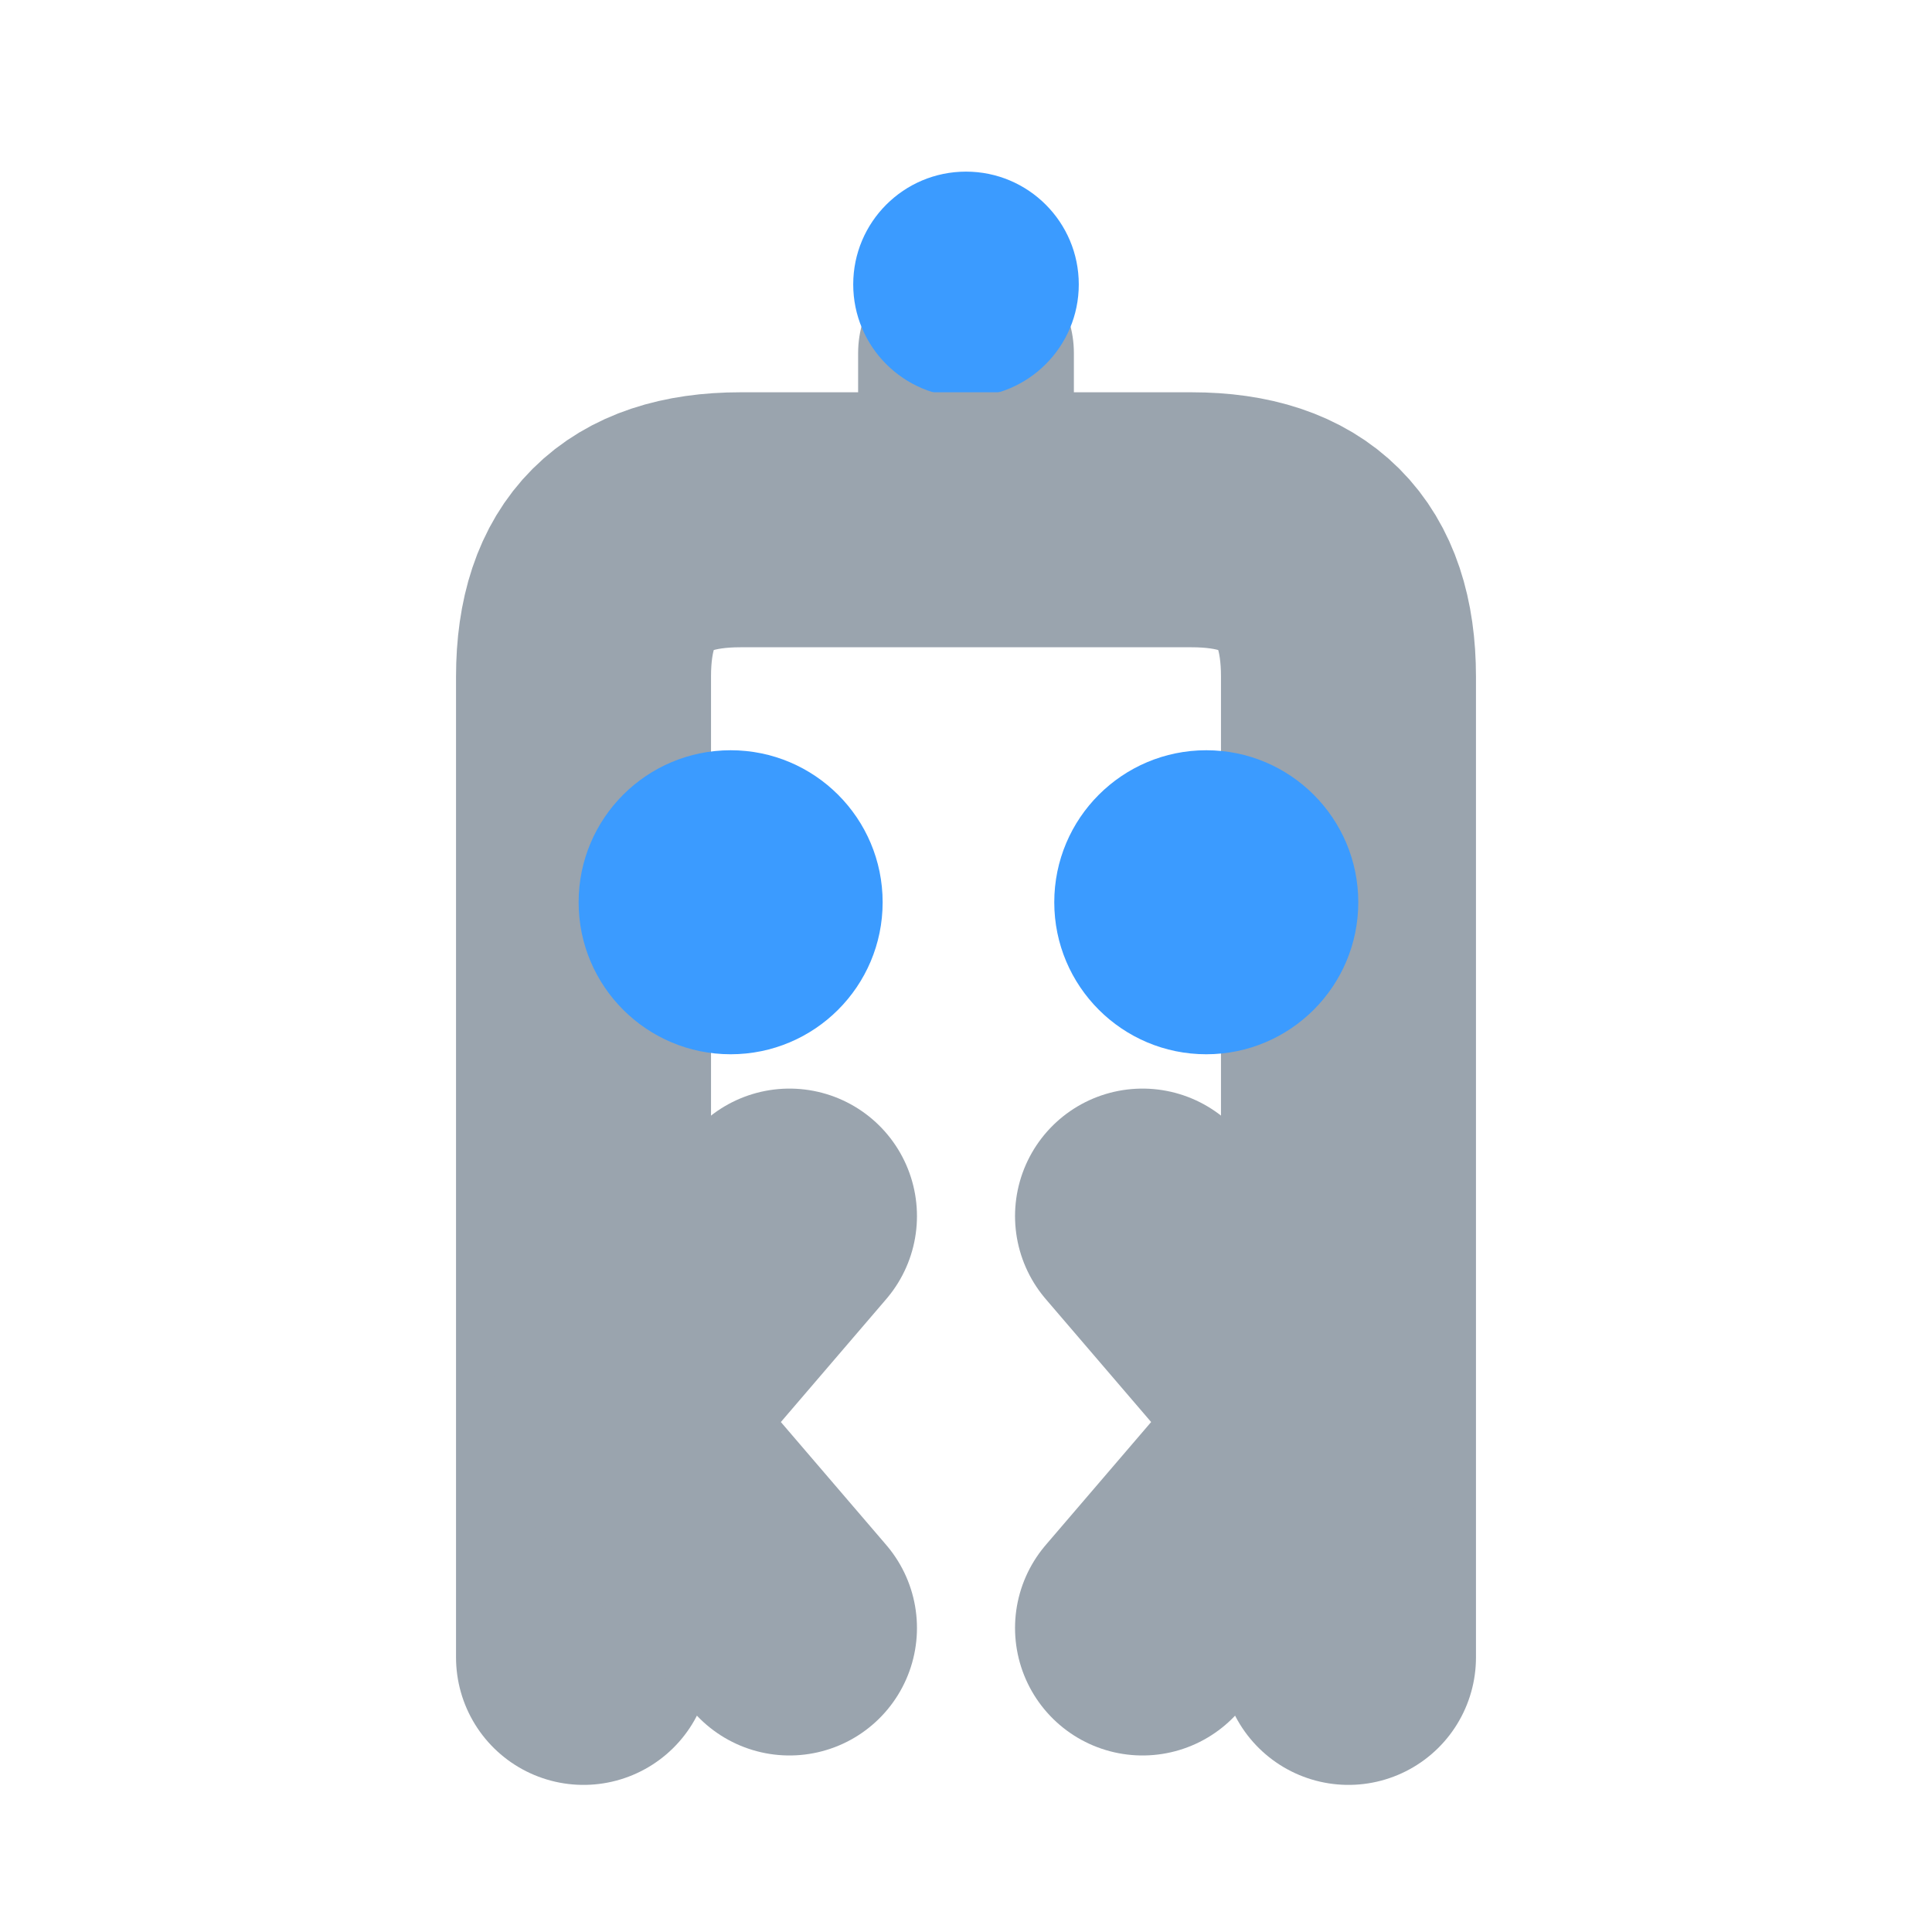
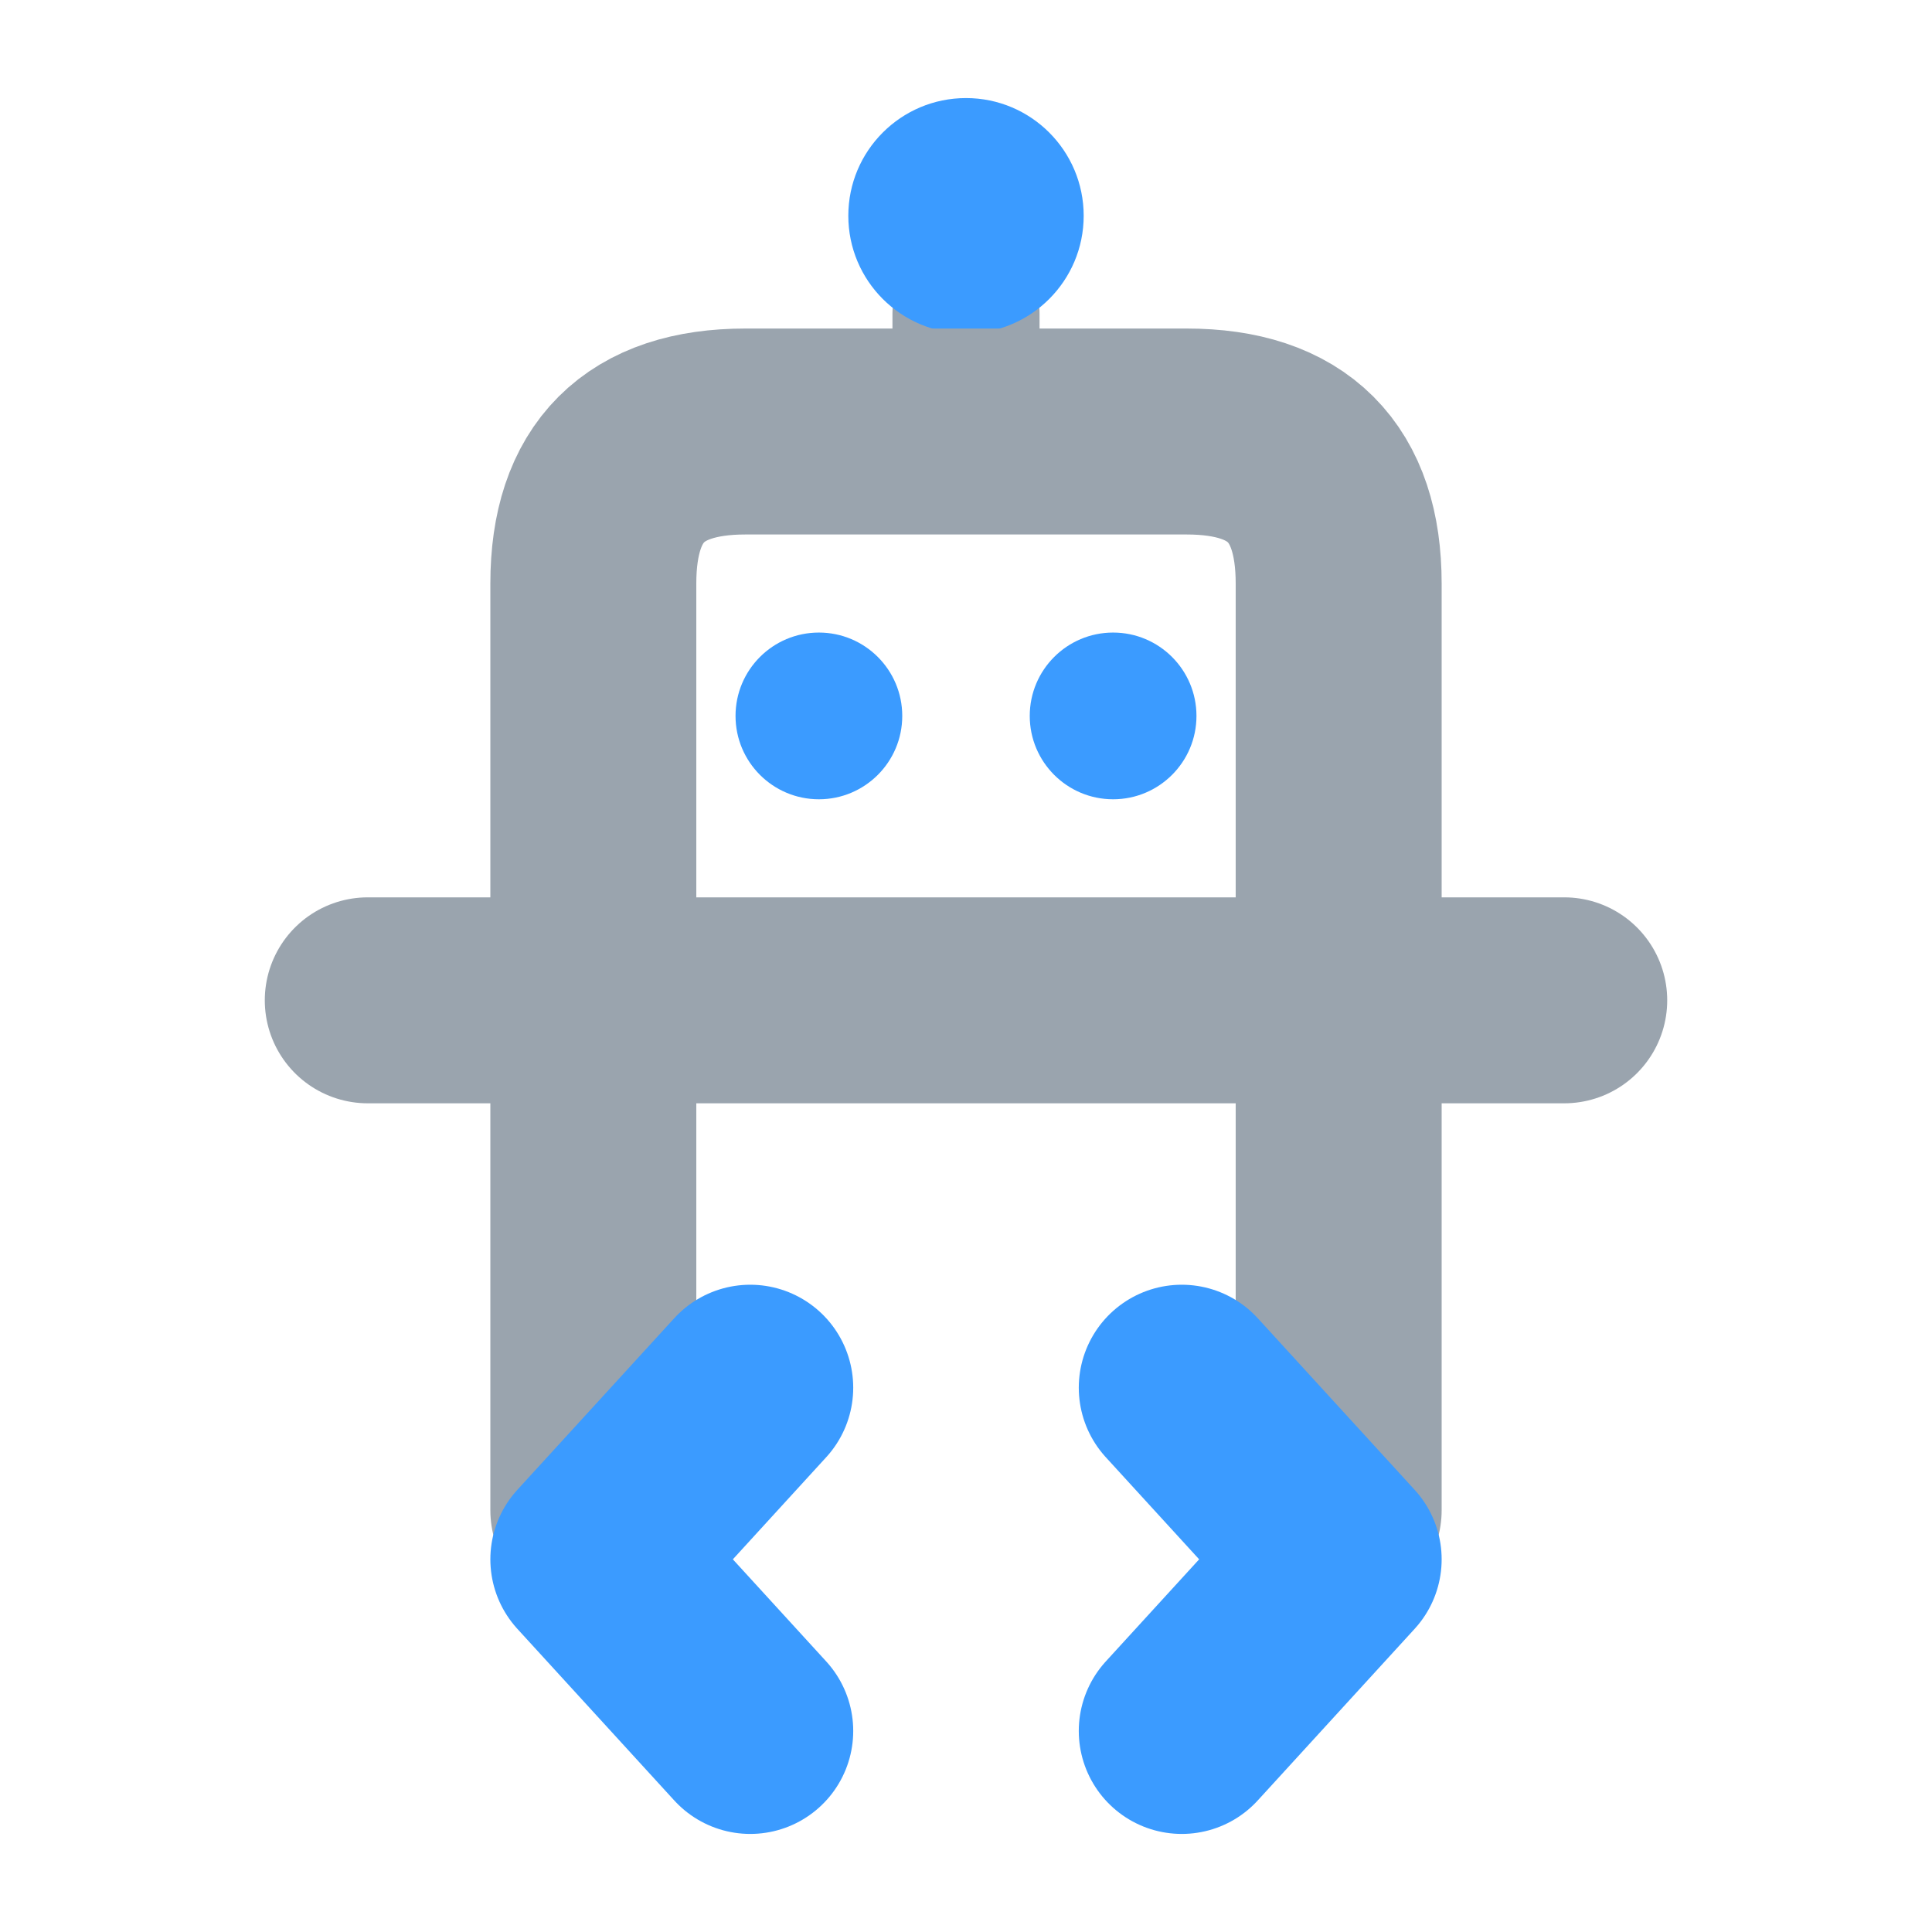
<svg xmlns="http://www.w3.org/2000/svg" viewBox="118 116 788 788" width="788" height="788">
-   <g transform="translate(0,92)" fill="none" stroke="#9AA4AE" stroke-width="104" stroke-linecap="round" stroke-linejoin="round">
-     <path d="M512 236 V168" stroke-width="88" />
-     <circle cx="512" cy="140" r="46" fill="#3B9BFF" stroke="none" />
-     <path d="M356 700 V300 Q356 236 420 236 H604 Q668 236 668 300 V700" />
-     <circle cx="416" cy="392" r="62" fill="#3B9BFF" stroke="none" />
-     <circle cx="610" cy="392" r="62" fill="#3B9BFF" stroke="none" />
-     <path d="M440 520 L368 604 L440 688" />
-     <path d="M584 520 L656 604 L584 688" />
+   <g transform="translate(0,92)" fill="none" stroke="#9AA4AE" stroke-width="84" stroke-linecap="round" stroke-linejoin="round">
+     <path d="M512 200 V152" stroke-width="60" />
+     <circle cx="512" cy="112" r="48" fill="#3B9BFF" stroke="none" />
+     <path d="M360 640 V262 Q360 200 422 200 H602 Q664 200 664 262 V640" />
+     <path d="M268 432 H756" />
+     <circle cx="452" cy="316" r="34" fill="#3B9BFF" stroke="none" />
+     <circle cx="572" cy="316" r="34" fill="#3B9BFF" stroke="none" />
+     <path d="M424 590 L360 660 L424 730" stroke="#3B9BFF" />
+     <path d="M600 590 L664 660 L600 730" stroke="#3B9BFF" />
  </g>
</svg>
